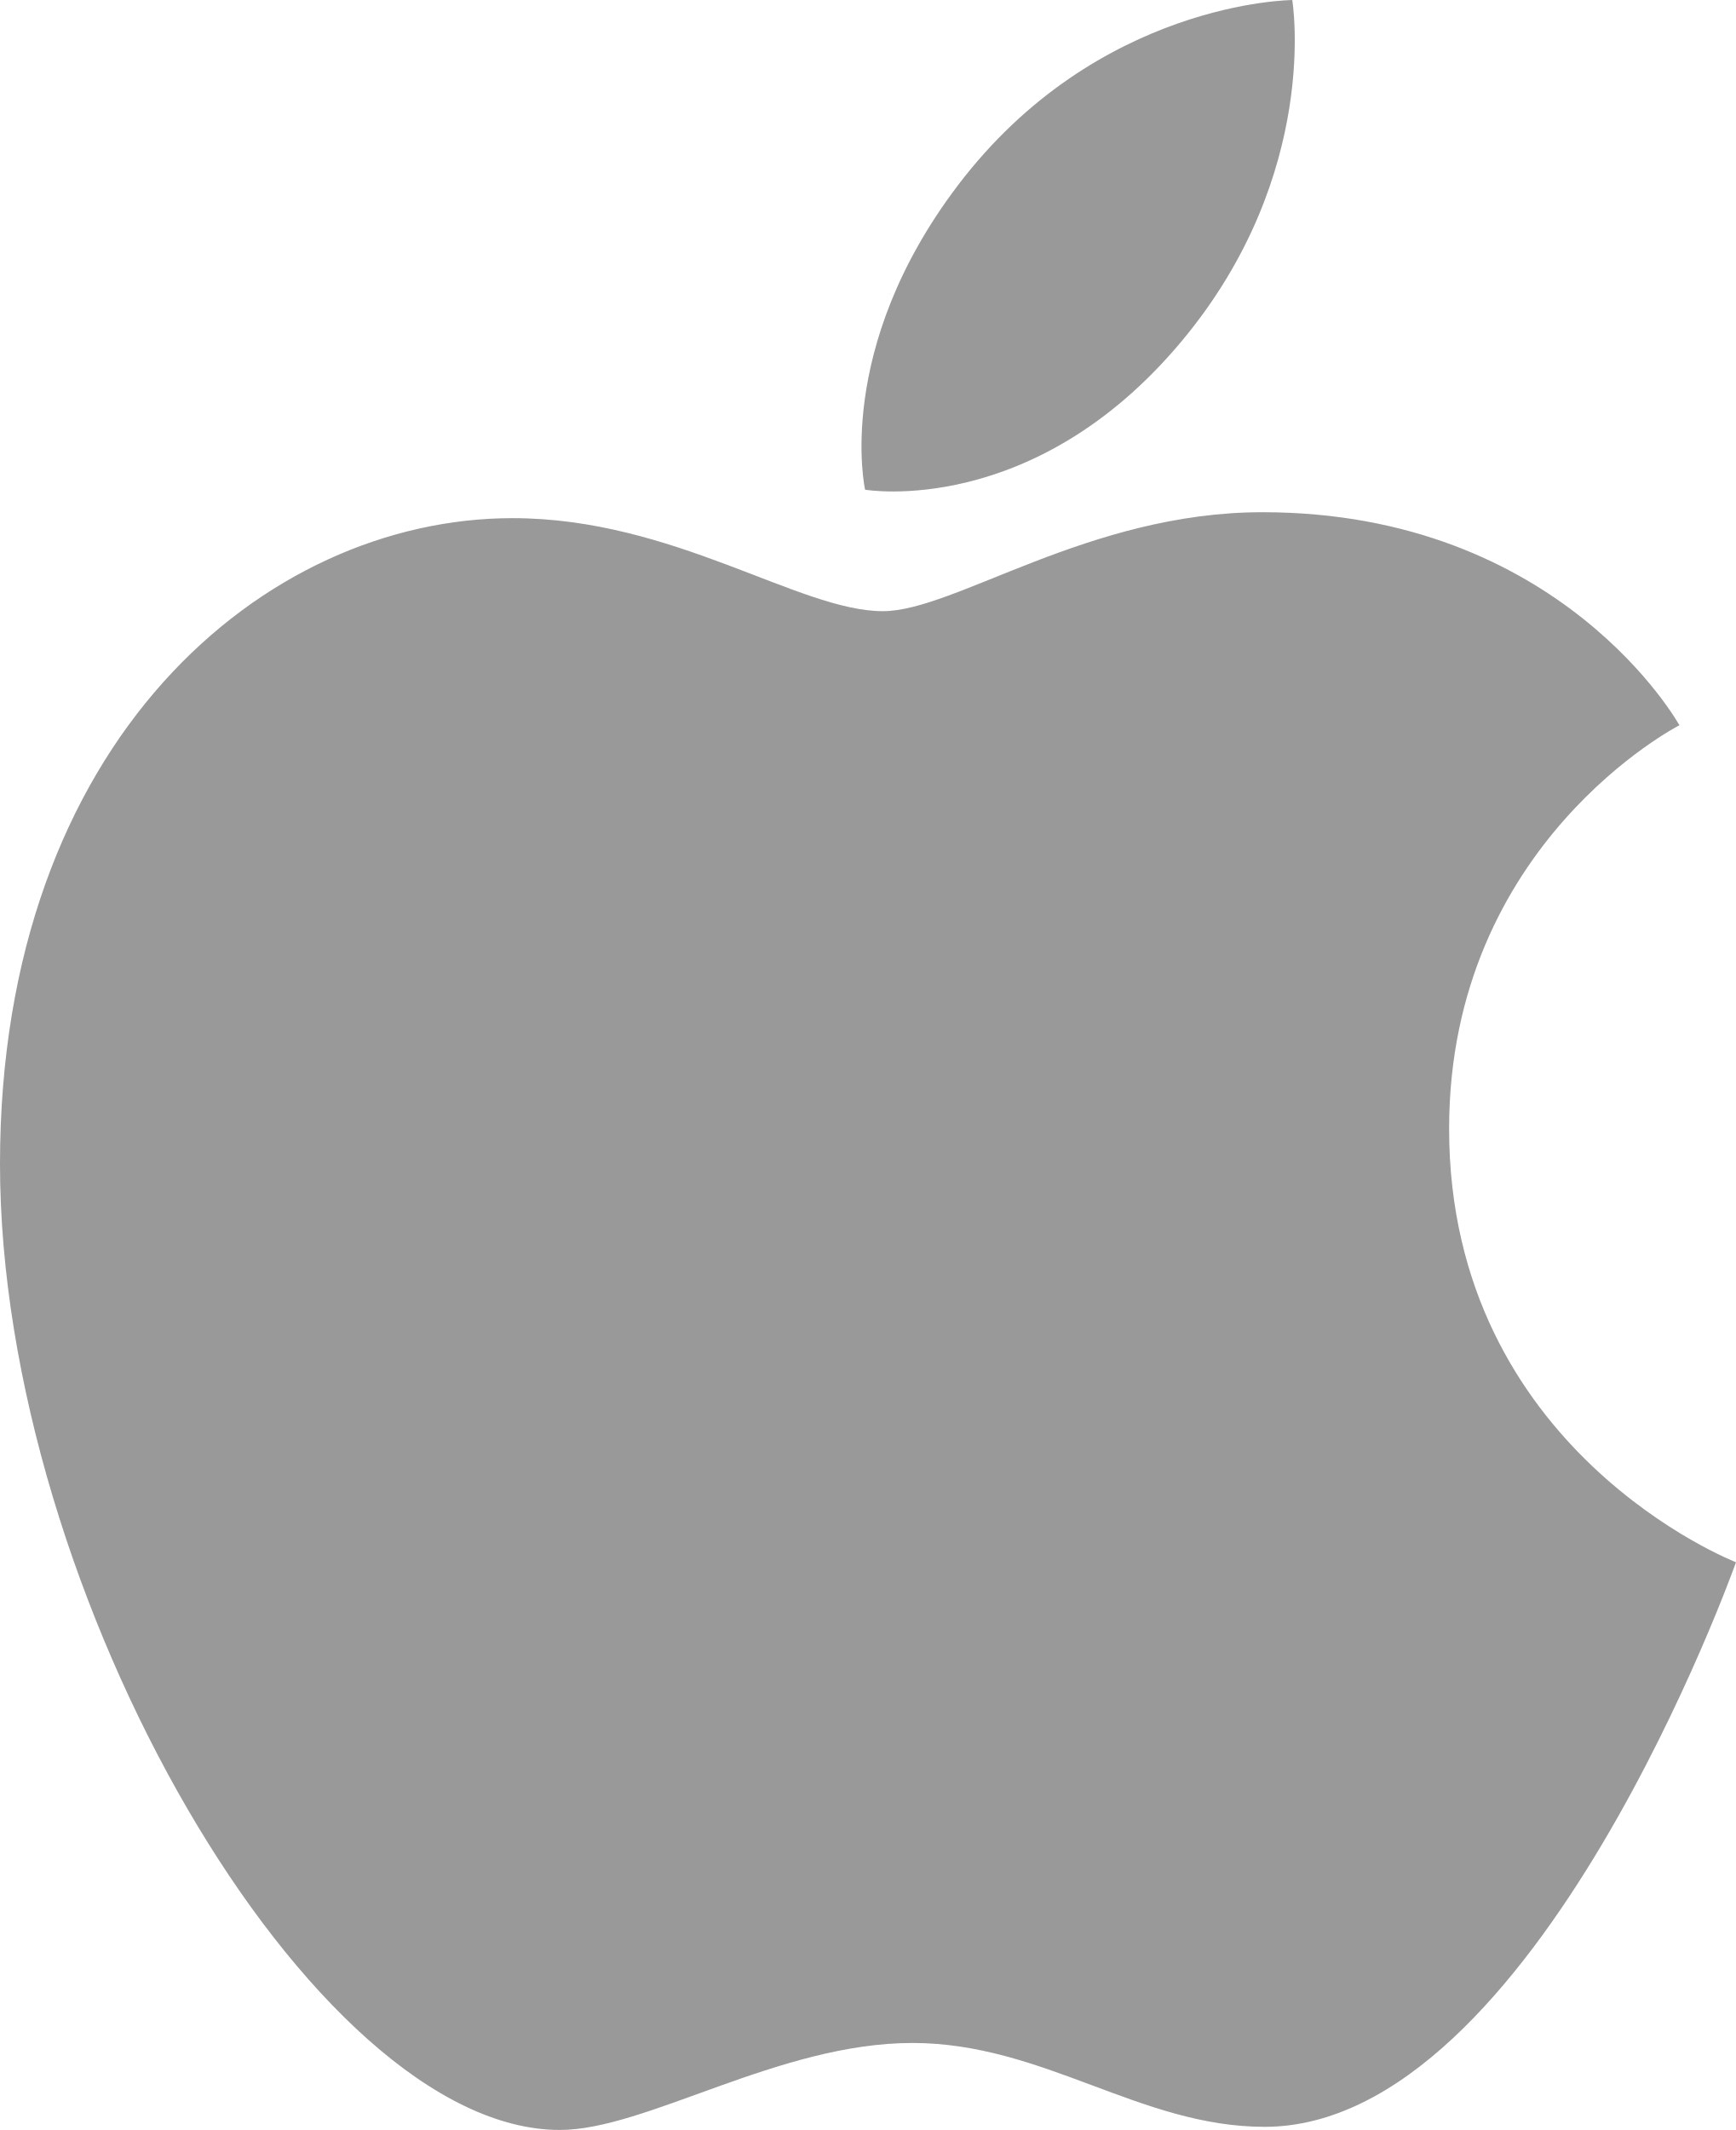
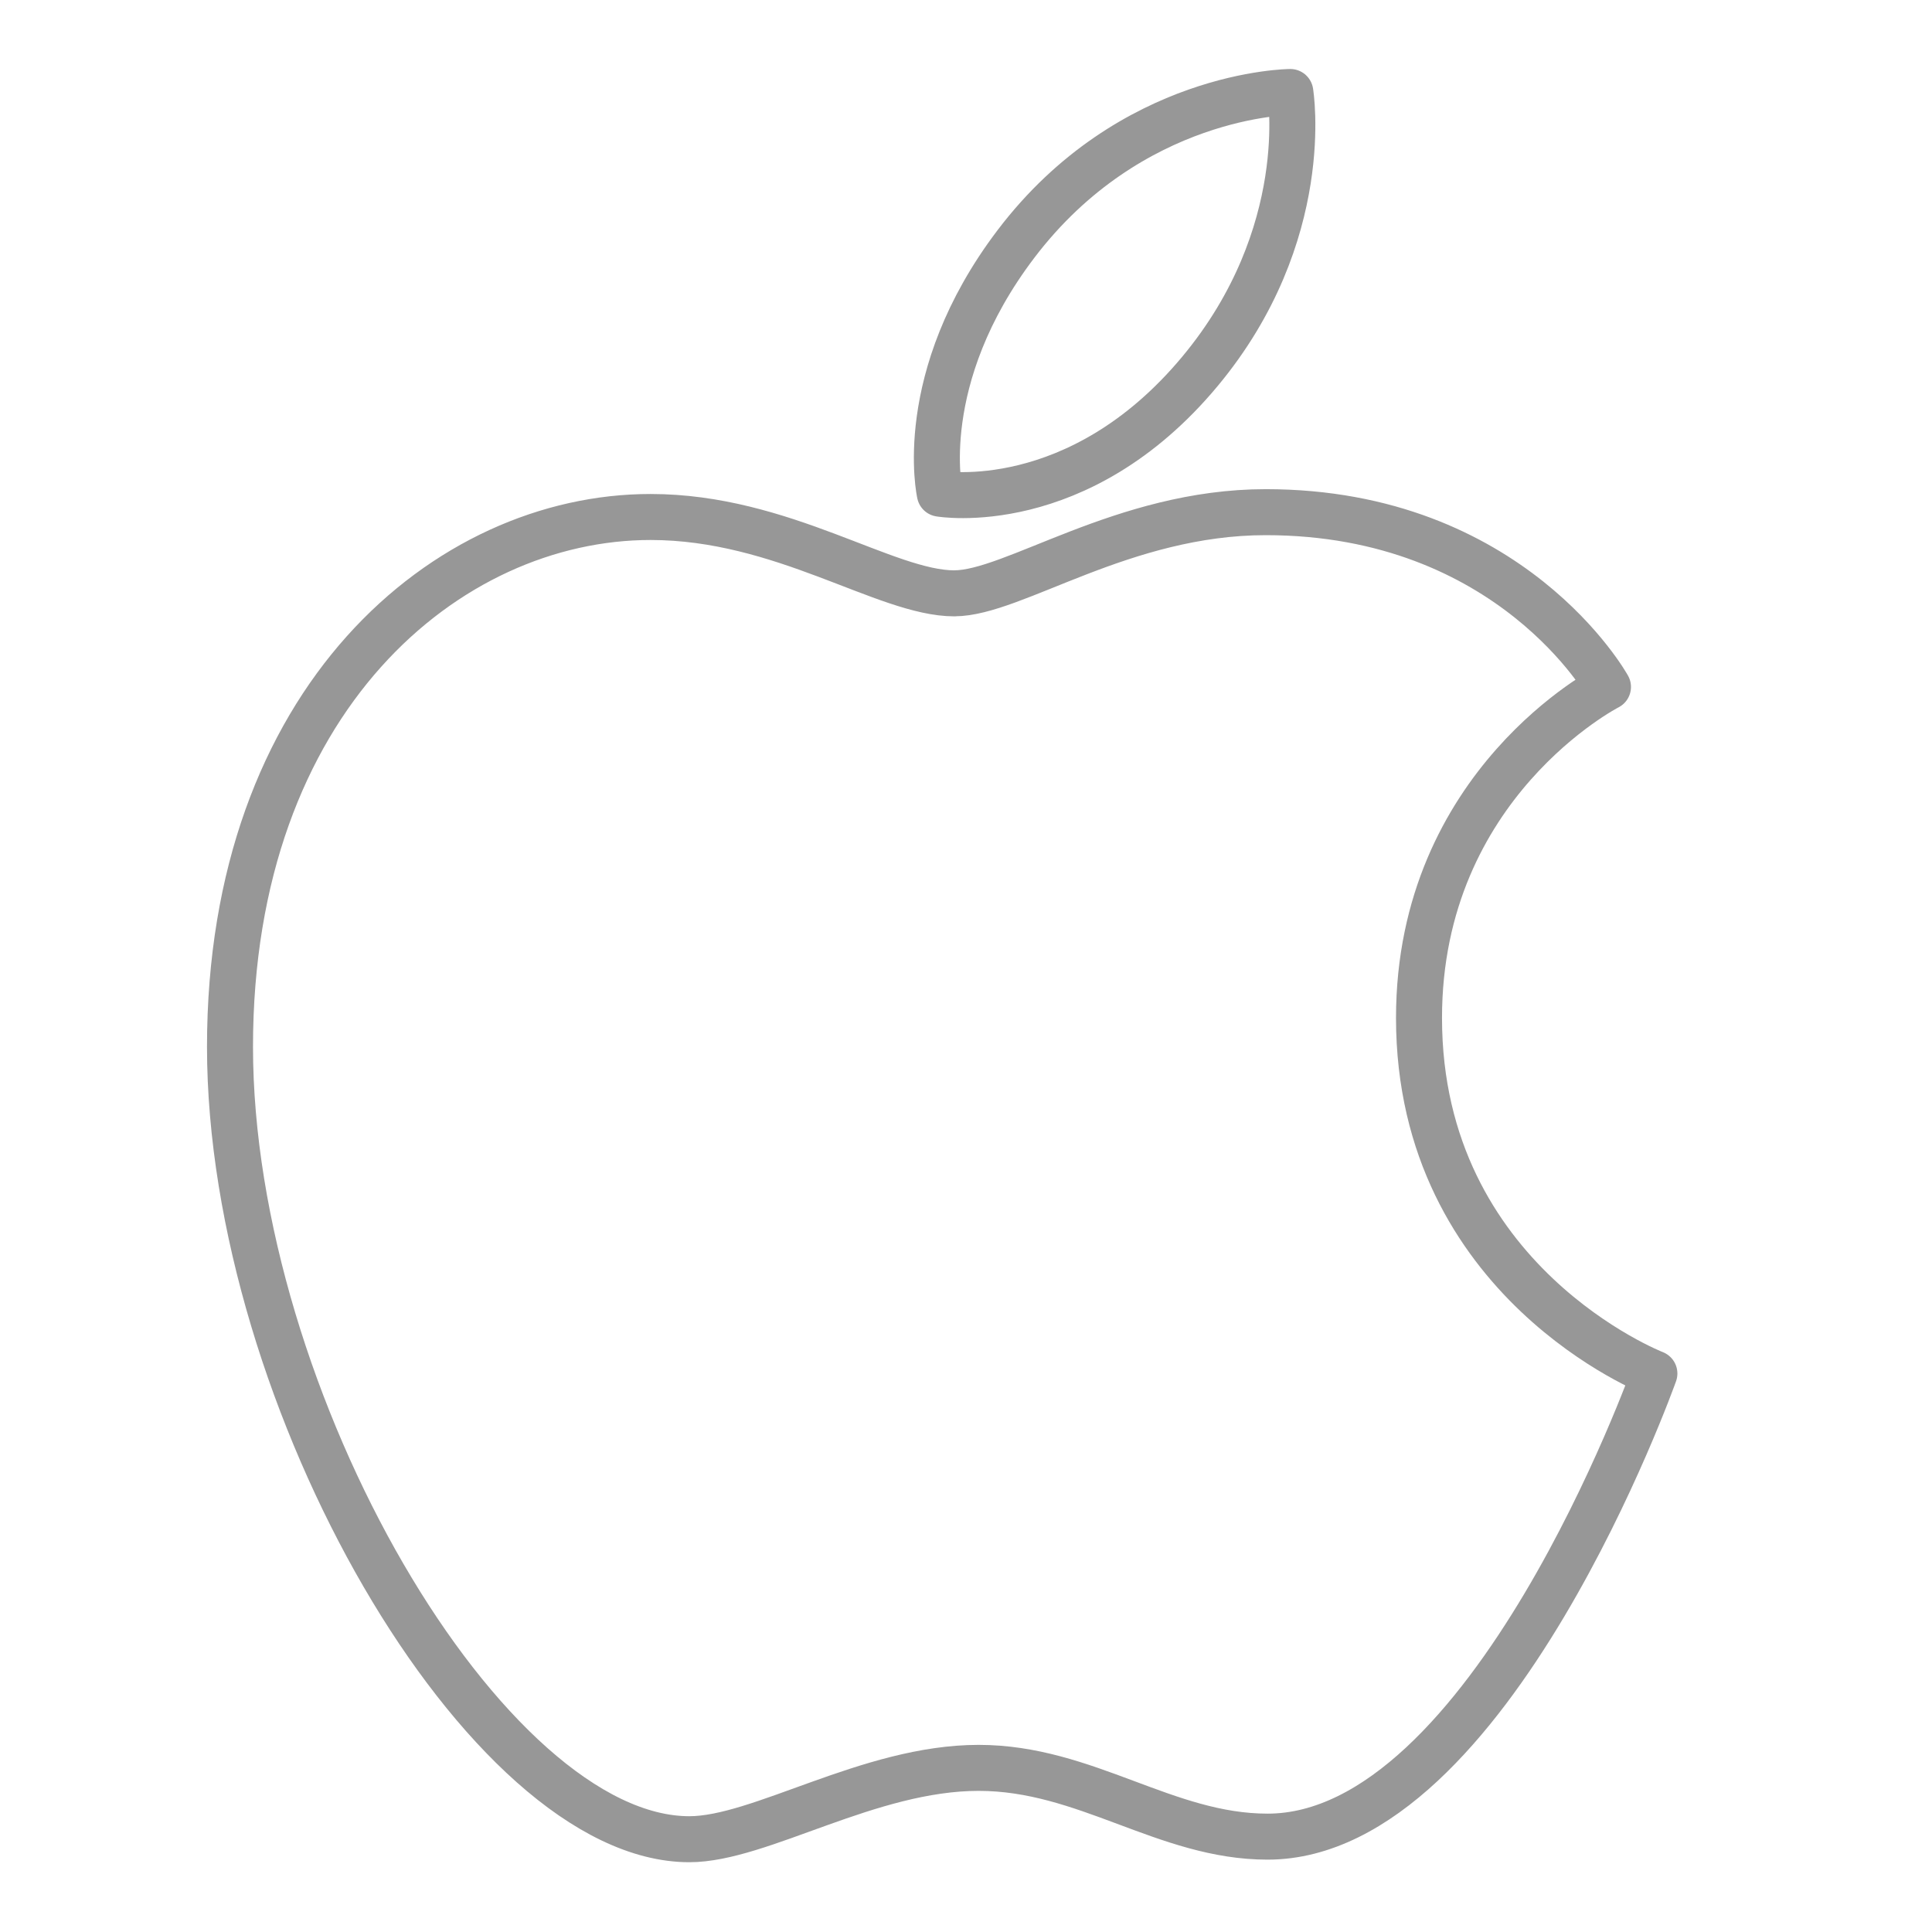
- <svg xmlns="http://www.w3.org/2000/svg" width="2038" height="2500" viewBox="0 0 496.255 608.728">
-   <path d="M273.81 52.973C313.806.257 369.41 0 369.41 0s8.271 49.562-31.463 97.306c-42.426 50.98-90.649 42.638-90.649 42.638s-9.055-40.094 26.512-86.971zM252.385 174.662c20.576 0 58.764-28.284 108.471-28.284 85.562 0 119.222 60.883 119.222 60.883s-65.833 33.659-65.833 115.331c0 92.133 82.01 123.885 82.01 123.885s-57.328 161.357-134.762 161.357c-35.565 0-63.215-23.967-100.688-23.967-38.188 0-76.084 24.861-100.766 24.861C89.33 608.73 0 455.666 0 332.628c0-121.052 75.612-184.554 146.533-184.554 46.105 0 81.883 26.588 105.852 26.588z" fill="#999" />
+ <svg xmlns="http://www.w3.org/2000/svg" width="42" height="42" viewBox="0 0 42 42">
+   <path d="M22.085 5.305C24.581 2.016 28.05 2 28.05 2s.516 3.093-1.963 6.072c-2.647 3.18-5.656 2.66-5.656 2.66s-.565-2.502 1.654-5.427zm-1.337 7.593c1.284 0 3.667-1.764 6.768-1.764 5.34 0 7.44 3.799 7.44 3.799s-4.108 2.1-4.108 7.196c0 5.749 5.117 7.73 5.117 7.73s-3.577 10.068-8.409 10.068c-2.219 0-3.944-1.495-6.282-1.495-2.383 0-4.748 1.551-6.288 1.551-4.412 0-9.986-9.55-9.986-17.228 0-7.553 4.718-11.516 9.143-11.516 2.877 0 5.11 1.66 6.605 1.66z" fill-rule="nonzero" stroke="#979797" fill="none" stroke-linecap="round" stroke-linejoin="round" />
</svg>
